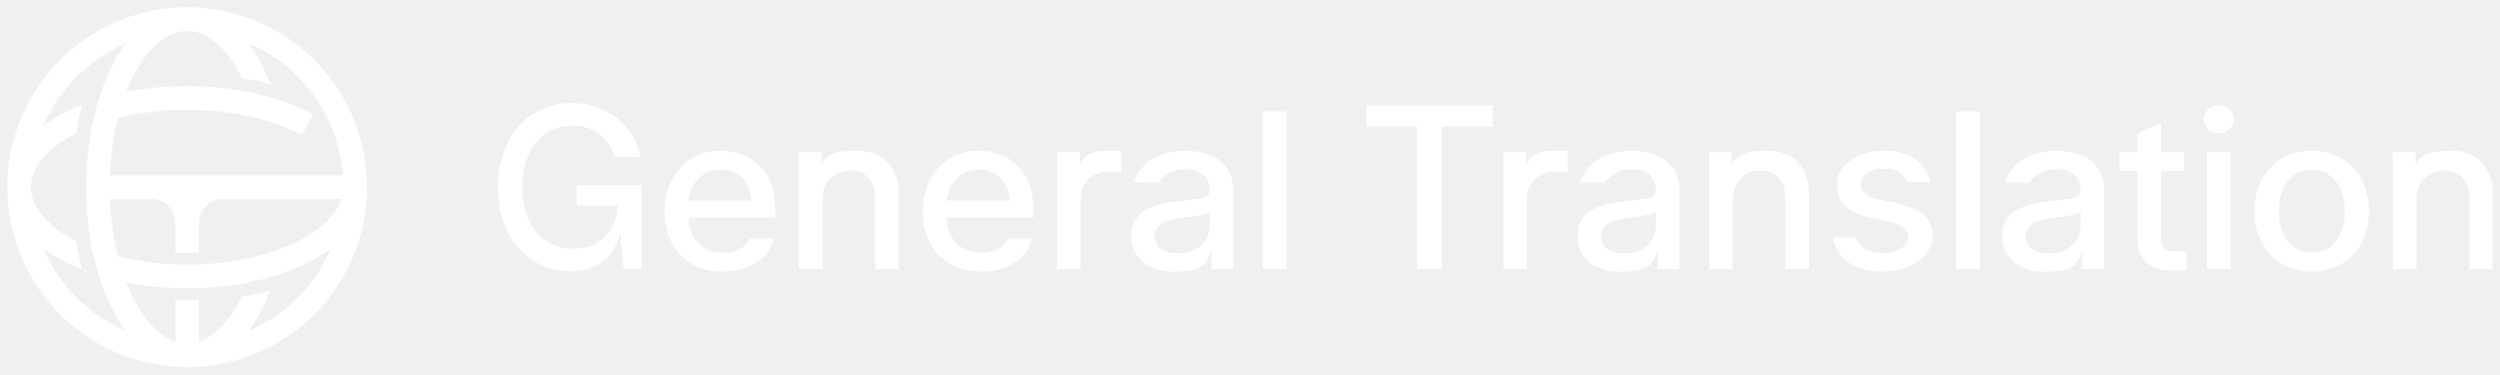
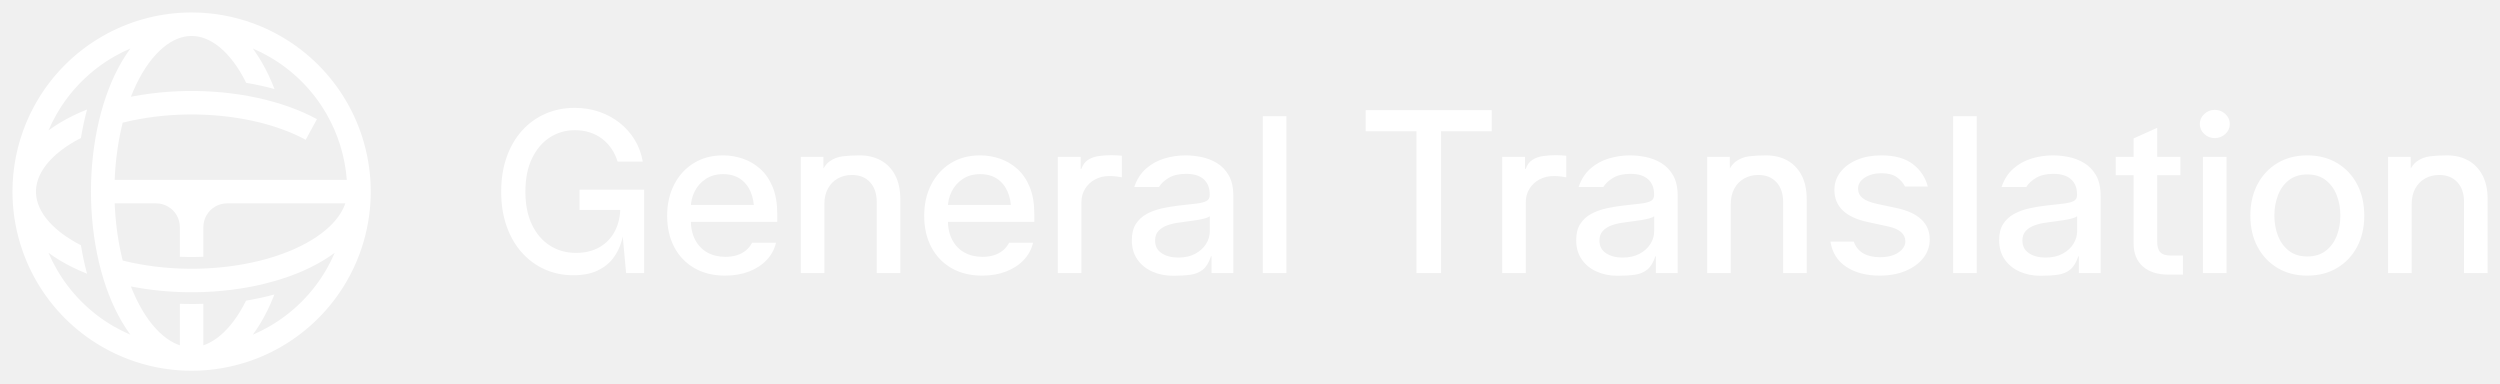
- <svg xmlns="http://www.w3.org/2000/svg" viewBox="-4.4 -4.4 1527.963 228.8" width="1527.963" height="228.8" role="img" aria-label="General Translation">
+ <svg xmlns="http://www.w3.org/2000/svg" viewBox="-7.596 -7.596 1534.355 235.192" width="1534.355" height="235.192" role="img" aria-label="General Translation">
  <path fill="#ffffff" fill-rule="nonzero" transform="translate(-25.7108 -25.7108) scale(1.060241)" d="M225.36 163.71C223.32 169.27 220.79 174.68 217.81 179.85C208.71 195.61 195.61 208.71 179.85 217.81C178.13 218.8 176.38 219.75 174.6 220.64C170.68 222.61 166.64 224.33 162.51 225.79C153.6 228.93 144.27 230.85 134.8 231.48C134.52 231.5 134.24 231.51 133.96 231.53C133.18 231.57 132.4 231.61 131.62 231.64C130.42 231.68 129.21 231.7 128 231.7C126.72 231.7 125.44 231.68 124.17 231.63C123.4 231.6 122.63 231.56 121.86 231.52C121.64 231.5 121.42 231.49 121.2 231.48C111.3 230.83 101.57 228.76 92.29 225.36C86.79 223.34 81.44 220.85 76.32 217.91C76.26 217.87 76.21 217.84 76.15 217.81C60.39 208.71 47.29 195.61 38.19 179.85C37.06 177.88 35.99 175.88 34.98 173.84C33.15 170.13 31.55 166.31 30.18 162.42C26.68 152.47 24.7 142.01 24.36 131.41C24.32 130.27 24.3 129.14 24.3 128C24.3 114.26 27.03 100.8 32.18 88.34C33.43 85.33 34.81 82.39 36.34 79.51C36.93 78.38 37.55 77.26 38.19 76.15C47.29 60.39 60.39 47.29 76.15 38.19C91.05 29.59 107.85 24.84 125.02 24.34C126.01 24.31 127 24.3 128 24.3C129.68 24.3 131.36 24.34 133.03 24.42C145.02 25 156.73 27.66 167.66 32.18C171.79 33.89 175.82 35.87 179.71 38.11C179.76 38.14 179.8 38.17 179.85 38.19C195.61 47.29 208.71 60.39 217.81 76.15C218.8 77.87 219.75 79.62 220.64 81.4C222.61 85.31 224.33 89.35 225.79 93.49C228.93 102.4 230.85 111.73 231.48 121.2C231.49 121.42 231.5 121.64 231.52 121.86C231.56 122.63 231.6 123.4 231.63 124.17C231.68 125.44 231.7 126.72 231.7 128C231.7 129.01 231.69 130.03 231.66 131.04C231.65 131.23 231.64 131.43 231.64 131.62C231.61 132.4 231.57 133.18 231.53 133.96C231.51 134.24 231.5 134.52 231.48 134.8C230.83 144.7 228.76 154.43 225.36 163.71ZM83.61 118.25C83.56 119.23 83.51 120.22 83.47 121.2L217.84 121.2C216.83 107.75 212.8 94.68 206.03 82.95C198.12 69.25 186.75 57.88 173.05 49.97C169.93 48.17 166.71 46.56 163.41 45.15C163.78 45.64 164.14 46.14 164.5 46.65C165.24 47.71 165.97 48.79 166.68 49.9C167.39 51.02 168.08 52.16 168.75 53.33C169.43 54.5 170.09 55.7 170.73 56.92C171.37 58.15 171.99 59.4 172.59 60.67C173.19 61.95 173.78 63.25 174.34 64.58C174.91 65.9 175.46 67.25 175.99 68.62C174.66 68.26 173.33 67.92 171.98 67.59C170.63 67.25 169.27 66.94 167.91 66.64C166.54 66.34 165.16 66.06 163.78 65.79C162.39 65.52 161 65.27 159.59 65.04C159.03 63.9 158.46 62.8 157.88 61.73C157.29 60.66 156.69 59.63 156.09 58.62C155.48 57.62 154.86 56.65 154.23 55.71C153.6 54.78 152.96 53.88 152.31 53.01C151.66 52.15 151 51.32 150.34 50.53C149.68 49.74 149.01 48.98 148.34 48.27C147.66 47.55 146.98 46.87 146.3 46.23C145.62 45.59 144.93 44.99 144.24 44.42C143.56 43.86 142.87 43.33 142.18 42.85C141.49 42.36 140.8 41.91 140.11 41.5C139.43 41.09 138.74 40.71 138.06 40.37C137.37 40.04 136.69 39.73 136.01 39.47C135.34 39.2 134.66 38.97 133.99 38.78C133.32 38.58 132.65 38.42 131.98 38.29C131.32 38.16 130.65 38.06 129.99 38C129.32 37.93 128.66 37.9 128 37.9C127.32 37.9 126.65 37.93 125.97 38C125.3 38.07 124.62 38.17 123.94 38.3C123.26 38.44 122.58 38.6 121.89 38.81C121.21 39.01 120.52 39.25 119.83 39.53C119.14 39.81 118.44 40.12 117.74 40.47C117.05 40.83 116.35 41.21 115.65 41.64C114.95 42.07 114.24 42.54 113.54 43.05C112.84 43.56 112.14 44.1 111.44 44.69C110.74 45.28 110.04 45.9 109.35 46.57C108.65 47.24 107.96 47.94 107.28 48.69C106.59 49.43 105.91 50.22 105.24 51.04C104.56 51.86 103.9 52.72 103.24 53.62C102.59 54.52 101.94 55.45 101.3 56.42C100.66 57.4 100.04 58.4 99.42 59.44C98.81 60.49 98.21 61.56 97.62 62.67C97.03 63.78 96.45 64.92 95.89 66.1C95.33 67.27 94.79 68.47 94.25 69.71C93.78 70.82 93.31 71.95 92.86 73.1C93.44 72.99 94.03 72.88 94.61 72.77C96.25 72.46 97.9 72.18 99.57 71.92C101.23 71.66 102.91 71.42 104.59 71.21C106.28 70.99 107.97 70.8 109.67 70.64C111.37 70.47 113.08 70.32 114.8 70.2C116.51 70.08 118.23 69.99 119.96 69.91C121.68 69.84 123.4 69.79 125.13 69.76C126.86 69.74 128.59 69.73 130.32 69.75C132.05 69.78 133.77 69.82 135.5 69.89C137.22 69.96 138.94 70.05 140.66 70.17C142.37 70.28 144.08 70.42 145.79 70.58C147.49 70.75 149.19 70.93 150.87 71.14C152.56 71.35 154.24 71.58 155.9 71.84C157.57 72.09 159.22 72.37 160.87 72.67C162.51 72.97 164.13 73.3 165.75 73.64C167.36 73.99 168.96 74.36 170.54 74.75C172.12 75.14 173.68 75.55 175.22 75.99C176.76 76.42 178.29 76.88 179.79 77.35C181.29 77.83 182.78 78.33 184.24 78.85C185.7 79.37 187.13 79.91 188.54 80.47C189.96 81.03 191.34 81.61 192.71 82.21C194.07 82.82 195.4 83.44 196.71 84.08C198.02 84.72 199.3 85.38 200.55 86.06L194.05 98.01C192.98 97.43 191.88 96.86 190.75 96.3C189.62 95.75 188.45 95.2 187.26 94.68C186.07 94.15 184.85 93.64 183.6 93.14C182.35 92.64 181.08 92.16 179.78 91.7C178.48 91.24 177.16 90.79 175.81 90.36C174.47 89.93 173.1 89.52 171.71 89.13C170.32 88.73 168.9 88.36 167.48 88C166.04 87.64 164.6 87.31 163.13 86.99C161.66 86.67 160.18 86.38 158.69 86.1C157.19 85.82 155.68 85.57 154.15 85.33C152.63 85.09 151.09 84.88 149.55 84.68C148 84.49 146.44 84.31 144.88 84.16C143.31 84 141.74 83.87 140.16 83.76C138.58 83.65 137 83.56 135.41 83.5C133.82 83.43 132.23 83.38 130.64 83.36C129.05 83.34 127.45 83.33 125.86 83.35C124.27 83.37 122.68 83.41 121.09 83.48C119.5 83.54 117.91 83.62 116.33 83.73C114.75 83.83 113.18 83.96 111.61 84.11C110.05 84.26 108.49 84.43 106.94 84.62C105.39 84.81 103.85 85.02 102.32 85.25C100.8 85.49 99.28 85.74 97.78 86.01C96.28 86.29 94.8 86.58 93.33 86.89C91.86 87.21 90.41 87.54 88.97 87.89C88.68 87.96 88.39 88.03 88.11 88.11C87.93 88.78 87.77 89.47 87.61 90.15C87.26 91.63 86.93 93.12 86.62 94.63C86.31 96.14 86.03 97.67 85.76 99.21C85.49 100.75 85.25 102.31 85.03 103.88C84.8 105.45 84.6 107.03 84.42 108.62C84.24 110.21 84.08 111.81 83.95 113.41C83.81 115.02 83.7 116.63 83.61 118.25ZM82.95 206.03C86.07 207.83 89.29 209.44 92.59 210.85C92.48 210.7 92.37 210.55 92.26 210.41C91.47 209.32 90.69 208.19 89.93 207.04C89.17 205.88 88.43 204.69 87.71 203.46C86.99 202.24 86.29 200.99 85.61 199.71C84.93 198.43 84.26 197.11 83.62 195.77C82.98 194.43 82.36 193.06 81.76 191.67C81.16 190.27 80.58 188.85 80.02 187.4C79.47 185.96 78.93 184.49 78.41 182.99C77.9 181.5 77.4 179.98 76.93 178.44C76.46 176.9 76.01 175.35 75.58 173.77C75.16 172.19 74.75 170.59 74.37 168.98C73.99 167.36 73.63 165.73 73.29 164.08C72.96 162.44 72.65 160.77 72.36 159.1C72.07 157.43 71.8 155.74 71.56 154.04C71.32 152.34 71.1 150.63 70.91 148.91C70.71 147.19 70.54 145.46 70.4 143.73C70.25 141.99 70.13 140.25 70.03 138.51C69.93 136.76 69.86 135.01 69.81 133.26C69.76 131.51 69.74 129.75 69.74 128C69.74 126.25 69.76 124.49 69.81 122.74Q69.89 120.11 70.03 117.49C70.13 115.75 70.25 114.01 70.4 112.27C70.54 110.54 70.71 108.81 70.91 107.09C71.1 105.37 71.32 103.66 71.56 101.96C71.8 100.26 72.07 98.57 72.36 96.9C72.65 95.22 72.96 93.56 73.29 91.92C73.63 90.27 73.99 88.64 74.37 87.02C74.75 85.41 75.16 83.81 75.58 82.23C76.01 80.65 76.46 79.1 76.93 77.56C77.4 76.02 77.9 74.5 78.41 73.01C78.93 71.51 79.47 70.04 80.02 68.6C80.58 67.15 81.16 65.73 81.76 64.33C82.36 62.94 82.98 61.57 83.62 60.23C84.26 58.89 84.93 57.58 85.61 56.29C86.29 55.01 86.99 53.76 87.71 52.53C88.43 51.31 89.17 50.12 89.93 48.97C90.69 47.81 91.47 46.68 92.26 45.59C92.37 45.45 92.48 45.3 92.59 45.15C89.29 46.56 86.07 48.17 82.95 49.97C69.25 57.88 57.88 69.25 49.97 82.95C48.17 86.07 46.56 89.29 45.15 92.59C46.17 91.83 47.23 91.09 48.31 90.36C49.44 89.61 50.6 88.87 51.79 88.15C52.98 87.43 54.21 86.74 55.46 86.06C56.71 85.38 57.99 84.71 59.3 84.07C60.6 83.43 61.94 82.81 63.3 82.21C64.66 81.61 66.05 81.03 67.46 80.47C67.11 81.8 66.77 83.15 66.44 84.5C66.11 85.86 65.8 87.22 65.51 88.6C65.21 89.98 64.93 91.36 64.67 92.76C64.41 94.15 64.16 95.55 63.93 96.96C62.81 97.54 61.71 98.12 60.65 98.72C59.6 99.32 58.57 99.94 57.58 100.56C56.59 101.18 55.63 101.82 54.71 102.46C53.79 103.11 52.91 103.76 52.06 104.42C51.21 105.08 50.4 105.75 49.63 106.42C48.86 107.1 48.13 107.78 47.44 108.47C46.74 109.15 46.09 109.84 45.47 110.53C44.85 111.23 44.28 111.92 43.74 112.62C43.2 113.31 42.7 114.01 42.24 114.71C41.78 115.4 41.36 116.1 40.98 116.79C40.59 117.48 40.25 118.18 39.94 118.86C39.63 119.55 39.36 120.24 39.12 120.92C38.89 121.6 38.69 122.28 38.52 122.96C38.35 123.64 38.22 124.31 38.12 124.98C38.02 125.66 37.96 126.33 37.92 127C37.89 127.67 37.89 128.33 37.92 129C37.96 129.67 38.02 130.34 38.12 131.02C38.22 131.69 38.35 132.36 38.52 133.04C38.69 133.72 38.89 134.4 39.12 135.08C39.36 135.76 39.63 136.45 39.94 137.14C40.25 137.82 40.59 138.52 40.98 139.21C41.36 139.9 41.78 140.6 42.24 141.29C42.7 141.99 43.2 142.69 43.74 143.38C44.28 144.08 44.85 144.77 45.47 145.47C46.09 146.16 46.74 146.85 47.44 147.53C48.13 148.22 48.86 148.9 49.63 149.58C50.4 150.25 51.21 150.92 52.06 151.58C52.91 152.24 53.79 152.9 54.71 153.54C55.63 154.18 56.59 154.82 57.58 155.44C58.57 156.06 59.6 156.68 60.65 157.28C61.71 157.88 62.81 158.46 63.93 159.04C64.16 160.45 64.41 161.85 64.67 163.24C64.93 164.64 65.21 166.02 65.51 167.4C65.8 168.78 66.11 170.14 66.44 171.5C66.77 172.85 67.11 174.2 67.46 175.53C66.05 174.97 64.66 174.39 63.3 173.79C61.94 173.19 60.6 172.57 59.3 171.93C57.99 171.29 56.71 170.62 55.46 169.95C54.21 169.26 52.98 168.57 51.79 167.85C50.6 167.13 49.44 166.39 48.31 165.64C47.23 164.91 46.17 164.17 45.15 163.41C46.56 166.71 48.17 169.93 49.97 173.05C57.88 186.75 69.25 198.12 82.95 206.03ZM87.61 165.85C87.77 166.53 87.93 167.22 88.11 167.89C88.4 167.97 88.7 168.04 89 168.12C90.43 168.47 91.89 168.8 93.36 169.12C94.84 169.43 96.32 169.72 97.83 169.99C99.33 170.27 100.85 170.52 102.38 170.75C103.91 170.99 105.46 171.2 107.01 171.39C108.56 171.58 110.13 171.75 111.7 171.9C113.27 172.04 114.85 172.17 116.43 172.28C118.01 172.38 119.6 172.47 121.2 172.53C122.79 172.59 124.39 172.63 125.98 172.65C127.58 172.67 129.18 172.66 130.77 172.64C132.12 172.62 133.46 172.58 134.8 172.53C135.05 172.52 135.3 172.51 135.56 172.5C137.15 172.43 138.74 172.34 140.32 172.23C141.9 172.11 143.48 171.98 145.04 171.83C146.61 171.67 148.17 171.49 149.72 171.3C151.27 171.1 152.81 170.88 154.34 170.64C155.87 170.4 157.38 170.15 158.88 169.87C160.38 169.59 161.86 169.29 163.33 168.96C164.8 168.65 166.25 168.31 167.68 167.95C169.11 167.59 170.52 167.21 171.92 166.82C173.31 166.42 174.68 166 176.03 165.57C177.37 165.14 178.7 164.69 180 164.22C181.3 163.76 182.57 163.27 183.82 162.77C185.06 162.27 186.28 161.76 187.48 161.23C188.67 160.7 189.83 160.15 190.96 159.59C192.09 159.04 193.2 158.46 194.27 157.88C195.34 157.29 196.37 156.69 197.38 156.09C198.38 155.48 199.35 154.86 200.29 154.23C201.22 153.6 202.12 152.96 202.99 152.31C203.85 151.66 204.68 151.01 205.47 150.34C206.26 149.68 207.02 149.01 207.73 148.34C208.45 147.66 209.13 146.98 209.77 146.3C210.41 145.62 211.01 144.93 211.57 144.24C212.14 143.56 212.66 142.87 213.15 142.18C213.64 141.49 214.09 140.8 214.5 140.11C214.91 139.43 215.29 138.74 215.63 138.06C215.96 137.37 216.26 136.69 216.53 136.01C216.69 135.61 216.84 135.2 216.97 134.8L148.57 134.8C146.15 134.8 143.78 135.44 141.69 136.65C139.59 137.85 137.85 139.59 136.65 141.69C135.44 143.78 134.8 146.15 134.8 148.57L134.8 165.72Q132.74 165.81 130.67 165.84Q128.36 165.88 126.06 165.85Q123.76 165.82 121.46 165.73Q121.33 165.73 121.2 165.72L121.2 148.57C121.2 146.15 120.56 143.78 119.36 141.69C118.15 139.59 116.41 137.85 114.31 136.65C112.22 135.44 109.85 134.8 107.43 134.8L83.47 134.8C83.51 135.78 83.56 136.77 83.61 137.75C83.7 139.37 83.81 140.98 83.95 142.59C84.08 144.2 84.24 145.79 84.42 147.38C84.6 148.97 84.8 150.55 85.03 152.12C85.25 153.69 85.49 155.25 85.76 156.79C86.03 158.33 86.31 159.86 86.62 161.37C86.93 162.88 87.26 164.37 87.61 165.85ZM165.49 207.9C164.81 208.91 164.12 209.89 163.41 210.85C166.71 209.44 169.93 207.83 173.05 206.03C186.75 198.12 198.12 186.75 206.03 173.05C207.83 169.93 209.44 166.71 210.85 163.41C209.83 164.17 208.78 164.91 207.69 165.63C206.57 166.39 205.41 167.13 204.21 167.84C203.02 168.56 201.8 169.26 200.55 169.94C199.3 170.62 198.02 171.28 196.71 171.92C195.4 172.56 194.07 173.18 192.71 173.79C191.35 174.39 189.96 174.97 188.55 175.53C187.13 176.09 185.7 176.63 184.24 177.15C182.78 177.67 181.3 178.17 179.79 178.65C179.5 178.74 179.21 178.83 178.92 178.92C177.7 179.3 176.47 179.66 175.22 180.01C173.68 180.45 172.12 180.86 170.54 181.25C168.96 181.64 167.36 182.01 165.75 182.36C164.88 182.54 164.01 182.72 163.14 182.9C162.38 183.04 161.63 183.19 160.87 183.33C159.23 183.63 157.57 183.91 155.9 184.16C154.24 184.42 152.56 184.65 150.88 184.86C149.19 185.07 147.49 185.26 145.79 185.42C144.09 185.58 142.38 185.72 140.66 185.84C138.94 185.95 137.22 186.04 135.5 186.11C135.27 186.12 135.03 186.13 134.8 186.14C133.31 186.19 131.81 186.23 130.32 186.25C128.59 186.27 126.86 186.26 125.13 186.24C123.82 186.22 122.51 186.19 121.2 186.14C120.79 186.12 120.37 186.11 119.96 186.09C118.23 186.01 116.51 185.92 114.8 185.8C113.08 185.68 111.38 185.53 109.67 185.37C107.97 185.2 106.28 185.01 104.59 184.79C102.91 184.58 101.23 184.34 99.57 184.08C97.9 183.82 96.25 183.54 94.61 183.23C94.03 183.12 93.44 183.01 92.86 182.9C93.31 184.05 93.78 185.18 94.25 186.29C94.79 187.53 95.33 188.73 95.89 189.9C96.45 191.08 97.03 192.22 97.62 193.33C98.21 194.44 98.81 195.51 99.42 196.56C100.04 197.6 100.66 198.6 101.3 199.58C101.94 200.55 102.59 201.48 103.24 202.38C103.9 203.28 104.56 204.14 105.24 204.96C105.91 205.79 106.59 206.57 107.28 207.31C107.96 208.06 108.65 208.76 109.35 209.43C110.04 210.1 110.74 210.73 111.44 211.31C112.14 211.9 112.84 212.45 113.54 212.95C114.24 213.46 114.95 213.93 115.65 214.36C116.35 214.79 117.05 215.18 117.74 215.53C118.44 215.88 119.14 216.19 119.83 216.47C120.29 216.65 120.74 216.82 121.2 216.97L121.2 192.94Q123.11 193.01 125.03 193.04Q127.72 193.08 130.4 193.05Q132.6 193.02 134.8 192.94L134.8 216.97C135.23 216.83 135.65 216.68 136.08 216.51C136.76 216.24 137.45 215.93 138.14 215.59C138.83 215.24 139.52 214.86 140.21 214.44C140.9 214.02 141.6 213.57 142.29 213.07C142.99 212.58 143.68 212.04 144.37 211.47C145.07 210.9 145.76 210.28 146.44 209.63C147.13 208.98 147.82 208.29 148.49 207.56C149.17 206.84 149.85 206.07 150.51 205.26C151.18 204.46 151.84 203.62 152.49 202.74C153.14 201.86 153.79 200.95 154.42 200C155.05 199.05 155.68 198.06 156.29 197.04C156.9 196.02 157.5 194.97 158.08 193.89C158.67 192.8 159.24 191.68 159.8 190.53C160.178 189.754 160.551 188.969 160.917 188.169C160.551 188.969 160.178 189.754 159.8 190.53C159.702 190.73 159.605 190.93 159.506 191.128Q160.87 190.9 162.21 190.66Q164.79 190.18 167.31 189.64Q169.85 189.1 172.33 188.48Q174.14 188.04 175.921 187.55C176.295 186.589 176.657 185.617 177.01 184.64C177.53 183.19 178.03 181.72 178.51 180.23C178.587 179.989 178.658 179.759 178.729 179.53C178.657 179.762 178.585 179.995 178.51 180.23C178.03 181.72 177.53 183.19 177.01 184.64C176.49 186.08 175.95 187.51 175.38 188.91C174.82 190.31 174.24 191.69 173.64 193.04C173.04 194.39 172.41 195.72 171.77 197.01C171.13 198.31 170.47 199.58 169.79 200.82C169.11 202.06 168.42 203.27 167.7 204.45C166.98 205.63 166.25 206.79 165.49 207.9Z" />
  <path fill="#ffffff" transform="translate(293.2866 160) scale(0.06993007)" d="M728.96 19Q593.96 19 478.74 -32.42Q363.52 -83.84 277.56 -179.84Q191.6 -275.84 143.8 -411.26Q96 -546.68 96 -713.68Q96 -882.8 144.36 -1018.96Q192.72 -1155.12 280.06 -1251.38Q367.4 -1347.64 485.24 -1398.82Q603.08 -1450 740.2 -1450Q855.28 -1450 955.96 -1415.6Q1056.64 -1381.2 1136.18 -1318.14Q1215.72 -1255.08 1268.22 -1168.86Q1320.72 -1082.64 1338.6 -978.16H1117.96Q1098.04 -1042.04 1063.26 -1092.8Q1028.48 -1143.56 980.92 -1179.44Q933.36 -1215.32 873.44 -1234.64Q813.52 -1253.96 742.32 -1253.96Q621.64 -1253.96 523.58 -1190.92Q425.52 -1127.88 367.02 -1007.46Q308.52 -887.04 308.52 -714.64Q308.52 -543.6 366.78 -423.44Q425.04 -303.28 525.36 -240.16Q625.68 -177.04 752.52 -177.04Q871.32 -177.04 958.8 -226.98Q1046.28 -276.92 1094.16 -368.44Q1142.04 -459.96 1142.04 -585.44H1177.4V-457.08Q1177.4 -369.48 1154.32 -285.04Q1131.24 -200.6 1079.56 -131.78Q1027.88 -62.96 941.82 -21.98Q855.76 19 728.96 19ZM1192.36 0 1159.96 -352.4V-553.92H783.44V-731.8H1350.56V0ZM2061.6 22.36Q1905.88 22.36 1791.62 -43.66Q1677.36 -109.68 1614.98 -228.1Q1552.6 -346.52 1552.6 -502.8Q1552.6 -657.12 1614.22 -776.88Q1675.84 -896.64 1786 -964.82Q1896.16 -1033 2043.2 -1033Q2132.12 -1033 2217.1 -1004.06Q2302.08 -975.12 2370.4 -913.76Q2438.72 -852.4 2478.82 -754.98Q2518.92 -657.56 2518.92 -520.76V-449.36H1669.76V-598.28H2413.68L2315.84 -548.72Q2315.84 -642.48 2284.66 -714.46Q2253.48 -786.44 2192.96 -827.34Q2132.44 -868.24 2043.84 -868.24Q1955.4 -868.24 1891.86 -826.42Q1828.32 -784.6 1794.2 -716.9Q1760.08 -649.2 1760.08 -570.56V-469.92Q1760.08 -365.12 1798.62 -291.72Q1837.16 -218.32 1905.8 -180.36Q1974.44 -142.4 2063.72 -142.4Q2117.56 -142.4 2162.86 -156.2Q2208.16 -170 2242.26 -197.52Q2276.36 -225.04 2298.08 -266.2H2508.24Q2487.92 -180.8 2427.06 -115.78Q2366.2 -50.76 2272.56 -14.2Q2178.92 22.36 2061.6 22.36ZM2932.44 -604.92V0H2725.36V-1020H2923.72L2925 -857.56H2896.64Q2927.52 -942.96 2977.9 -979.94Q3028.28 -1016.92 3095.02 -1024.96Q3161.76 -1033 3241.8 -1033Q3347.6 -1033 3428.08 -988.88Q3508.56 -944.76 3553.8 -858.6Q3599.04 -772.44 3599.04 -648.16V0H3391.96V-624.24Q3391.96 -733.68 3333.38 -797.34Q3274.8 -861 3174.04 -861Q3105.68 -861 3050.92 -830.58Q2996.16 -800.16 2964.3 -742.66Q2932.44 -685.16 2932.44 -604.92ZM4317.6 22.36Q4161.88 22.36 4047.62 -43.66Q3933.36 -109.68 3870.98 -228.1Q3808.6 -346.52 3808.6 -502.8Q3808.6 -657.12 3870.22 -776.88Q3931.84 -896.64 4042 -964.82Q4152.16 -1033 4299.2 -1033Q4388.12 -1033 4473.1 -1004.06Q4558.08 -975.12 4626.4 -913.76Q4694.72 -852.4 4734.82 -754.98Q4774.92 -657.56 4774.92 -520.76V-449.36H3925.76V-598.28H4669.68L4571.84 -548.72Q4571.84 -642.48 4540.66 -714.46Q4509.48 -786.44 4448.96 -827.34Q4388.44 -868.24 4299.84 -868.24Q4211.4 -868.24 4147.86 -826.42Q4084.32 -784.6 4050.2 -716.9Q4016.08 -649.2 4016.08 -570.56V-469.92Q4016.08 -365.12 4054.62 -291.72Q4093.16 -218.32 4161.8 -180.36Q4230.44 -142.4 4319.72 -142.4Q4373.56 -142.4 4418.86 -156.2Q4464.16 -170 4498.26 -197.52Q4532.36 -225.04 4554.08 -266.2H4764.24Q4743.92 -180.8 4683.06 -115.78Q4622.2 -50.76 4528.56 -14.2Q4434.92 22.36 4317.6 22.36ZM4981.36 0V-1020H5181.64V-914H5187.68Q5206.68 -968.04 5246.72 -993.68Q5286.76 -1019.32 5340.56 -1027Q5394.36 -1034.68 5454.4 -1034.68Q5473.52 -1034.68 5499.78 -1033.2Q5526.04 -1031.72 5543.64 -1029.76V-840.4Q5529.96 -843.52 5498.62 -847.6Q5467.28 -851.68 5434.08 -851.68Q5364.28 -851.68 5308.42 -821.8Q5252.56 -791.92 5220.5 -739.52Q5188.44 -687.12 5188.44 -620.88V0ZM5993.36 23.72Q5893.04 23.72 5810.68 -12.98Q5728.32 -49.68 5679.62 -119.54Q5630.92 -189.4 5630.92 -288.56Q5630.92 -375.92 5666.38 -431.14Q5701.84 -486.36 5761.64 -518.9Q5821.44 -551.44 5895.04 -567.74Q5968.64 -584.04 6044.08 -592.56Q6139.12 -602.6 6198.58 -610Q6258.04 -617.4 6286.32 -632.8Q6314.6 -648.2 6314.6 -684.92V-690.6Q6314.6 -775.64 6261.86 -823.26Q6209.12 -870.88 6107.24 -870.88Q6014.4 -870.88 5955.56 -836Q5896.72 -801.12 5869.28 -755.56H5652.2Q5685.88 -855.32 5755.8 -916.8Q5825.72 -978.28 5916.76 -1005.64Q6007.8 -1033 6103.84 -1033Q6167.6 -1033 6239.86 -1018.84Q6312.12 -1004.68 6376.44 -966.32Q6440.76 -927.96 6481.22 -858.14Q6521.68 -788.32 6521.68 -676.32V0H6330.4V-147.64H6325.76Q6299.44 -67 6254.9 -30.74Q6210.36 5.52 6145.1 14.62Q6079.84 23.72 5993.36 23.72ZM6038.56 -136.04Q6125.08 -136.04 6187.26 -169.5Q6249.44 -202.96 6282.34 -255.62Q6315.24 -308.28 6315.24 -366.88V-499.6Q6304.44 -488.56 6271.82 -479.78Q6239.2 -471 6197.52 -464.4Q6155.84 -457.8 6116.78 -452.96Q6077.72 -448.12 6053.88 -444.28Q5993.76 -437.28 5944.26 -419.76Q5894.76 -402.24 5864.88 -370.24Q5835 -338.24 5835 -285.36Q5835 -212.12 5892.96 -174.08Q5950.92 -136.04 6038.56 -136.04ZM6987.44 -1377V0H6780.36V-1377ZM7683.44 -1244.68V-1430H8789.36V-1244.68H8344.72V0H8128.92V-1244.68ZM8881.36 0V-1020H9081.64V-914H9087.68Q9106.68 -968.04 9146.72 -993.68Q9186.76 -1019.32 9240.56 -1027Q9294.36 -1034.68 9354.4 -1034.68Q9373.52 -1034.68 9399.78 -1033.2Q9426.04 -1031.72 9443.64 -1029.76V-840.4Q9429.96 -843.52 9398.62 -847.6Q9367.28 -851.68 9334.08 -851.68Q9264.28 -851.68 9208.42 -821.8Q9152.56 -791.92 9120.5 -739.52Q9088.44 -687.12 9088.44 -620.88V0ZM9893.36 23.72Q9793.04 23.72 9710.68 -12.98Q9628.32 -49.68 9579.62 -119.54Q9530.92 -189.4 9530.92 -288.56Q9530.92 -375.92 9566.38 -431.14Q9601.84 -486.36 9661.64 -518.9Q9721.44 -551.44 9795.04 -567.74Q9868.64 -584.04 9944.08 -592.56Q10039.12 -602.6 10098.58 -610Q10158.04 -617.4 10186.32 -632.8Q10214.6 -648.2 10214.6 -684.92V-690.6Q10214.6 -775.64 10161.86 -823.26Q10109.12 -870.88 10007.24 -870.88Q9914.4 -870.88 9855.56 -836Q9796.72 -801.12 9769.28 -755.56H9552.2Q9585.88 -855.32 9655.8 -916.8Q9725.72 -978.28 9816.76 -1005.64Q9907.8 -1033 10003.84 -1033Q10067.6 -1033 10139.86 -1018.84Q10212.12 -1004.68 10276.44 -966.32Q10340.76 -927.96 10381.22 -858.14Q10421.68 -788.32 10421.68 -676.32V0H10230.4V-147.64H10225.76Q10199.44 -67 10154.9 -30.74Q10110.36 5.52 10045.1 14.62Q9979.84 23.72 9893.36 23.72ZM9938.56 -136.04Q10025.08 -136.04 10087.26 -169.5Q10149.44 -202.96 10182.34 -255.62Q10215.24 -308.28 10215.24 -366.88V-499.6Q10204.44 -488.56 10171.82 -479.78Q10139.2 -471 10097.52 -464.4Q10055.84 -457.8 10016.78 -452.96Q9977.72 -448.12 9953.88 -444.28Q9893.76 -437.28 9844.26 -419.76Q9794.76 -402.24 9764.88 -370.24Q9735 -338.24 9735 -285.36Q9735 -212.12 9792.96 -174.08Q9850.92 -136.04 9938.56 -136.04ZM10887.44 -604.92V0H10680.36V-1020H10878.72L10880 -857.56H10851.64Q10882.52 -942.96 10932.9 -979.94Q10983.28 -1016.92 11050.02 -1024.96Q11116.76 -1033 11196.8 -1033Q11302.6 -1033 11383.08 -988.88Q11463.56 -944.76 11508.8 -858.6Q11554.04 -772.44 11554.04 -648.16V0H11346.96V-624.24Q11346.96 -733.68 11288.38 -797.34Q11229.8 -861 11129.04 -861Q11060.68 -861 11005.92 -830.58Q10951.16 -800.16 10919.3 -742.66Q10887.44 -685.16 10887.44 -604.92ZM12194.76 22.36Q12017.8 22.36 11901.18 -54.84Q11784.56 -132.04 11762.36 -276.24H11966.88Q11991.92 -206.4 12050.72 -172.84Q12109.52 -139.28 12195.8 -139.28Q12298 -139.28 12358.82 -180.48Q12419.64 -221.68 12419.64 -278.88Q12419.64 -375.56 12269.24 -409.16L12089.48 -448.04Q11942.6 -479.4 11869.84 -550.36Q11797.08 -621.32 11797.08 -729.4Q11797.08 -818.44 11850.44 -887.06Q11903.8 -955.68 11996.74 -994.34Q12089.68 -1033 12207.92 -1033Q12386.44 -1033 12486.08 -955.98Q12585.72 -878.96 12616.84 -759.52H12416.88Q12393 -806.6 12344.84 -841.4Q12296.68 -876.2 12210.04 -876.2Q12123.24 -876.2 12063.96 -837.78Q12004.68 -799.36 12004.68 -741.32Q12004.68 -690.76 12044.08 -658.58Q12083.48 -626.4 12172.04 -607L12342 -571Q12488.88 -538.96 12561.22 -469.62Q12633.56 -400.28 12633.56 -295Q12633.56 -203.8 12577.08 -132.2Q12520.6 -60.6 12421.76 -19.12Q12322.92 22.36 12194.76 22.36ZM13046.44 -1377V0H12839.36V-1377ZM13605.36 23.72Q13505.04 23.72 13422.68 -12.98Q13340.32 -49.68 13291.62 -119.54Q13242.92 -189.4 13242.92 -288.56Q13242.92 -375.92 13278.38 -431.14Q13313.84 -486.36 13373.64 -518.9Q13433.44 -551.44 13507.04 -567.74Q13580.64 -584.04 13656.08 -592.56Q13751.12 -602.6 13810.58 -610Q13870.04 -617.4 13898.32 -632.8Q13926.6 -648.2 13926.6 -684.92V-690.6Q13926.6 -775.64 13873.86 -823.26Q13821.12 -870.88 13719.24 -870.88Q13626.4 -870.88 13567.56 -836Q13508.72 -801.12 13481.28 -755.56H13264.2Q13297.88 -855.32 13367.8 -916.8Q13437.72 -978.28 13528.76 -1005.64Q13619.8 -1033 13715.84 -1033Q13779.6 -1033 13851.86 -1018.84Q13924.12 -1004.68 13988.44 -966.32Q14052.76 -927.96 14093.22 -858.14Q14133.68 -788.32 14133.68 -676.32V0H13942.4V-147.64H13937.76Q13911.44 -67 13866.9 -30.74Q13822.36 5.52 13757.1 14.62Q13691.84 23.72 13605.36 23.72ZM13650.56 -136.04Q13737.08 -136.04 13799.26 -169.5Q13861.44 -202.96 13894.34 -255.62Q13927.24 -308.28 13927.24 -366.88V-499.6Q13916.44 -488.56 13883.82 -479.78Q13851.2 -471 13809.52 -464.4Q13767.84 -457.8 13728.78 -452.96Q13689.72 -448.12 13665.88 -444.28Q13605.76 -437.28 13556.26 -419.76Q13506.76 -402.24 13476.88 -370.24Q13447 -338.24 13447 -285.36Q13447 -212.12 13504.96 -174.08Q13562.92 -136.04 13650.56 -136.04ZM14833.64 -1020V-858.84H14266V-1020ZM14423 -1181.64 14630.07 -1275V-274.08Q14630.07 -211.84 14657.24 -182.9Q14684.4 -153.96 14748.44 -153.96Q14774.92 -153.96 14801.9 -153.96Q14828.88 -153.96 14856.2 -153.96V13.48Q14824.2 13.48 14792.2 13.48Q14760.2 13.48 14729.04 13.48Q14584.48 13.48 14503.74 -58.46Q14423 -130.4 14423 -258.72ZM15031.36 0V-1020H15238.44V0ZM15135.32 -1184.44Q15081.68 -1184.44 15042.9 -1220.86Q15004.12 -1257.27 15004.12 -1308.36Q15004.12 -1359.52 15042.93 -1395.98Q15081.75 -1432.44 15135.32 -1432.44Q15188.96 -1432.44 15228.16 -1395.98Q15267.36 -1359.51 15267.36 -1308.36Q15267.36 -1257.2 15228.16 -1220.82Q15188.96 -1184.44 15135.32 -1184.44ZM15947.32 22.36Q15798.68 22.36 15686.36 -44.64Q15574.04 -111.64 15510.82 -230.14Q15447.6 -348.64 15447.6 -503.64Q15447.6 -661 15510.82 -780Q15574.04 -899 15686.36 -966Q15798.68 -1033 15947.32 -1033Q16095.8 -1033 16208.46 -966Q16321.12 -899 16384.26 -780Q16447.4 -661 16447.4 -503.64Q16447.4 -348.64 16384.26 -230.14Q16321.12 -111.64 16208.46 -44.64Q16095.8 22.36 15947.32 22.36ZM15947.32 -145.8Q16045.04 -145.8 16109.6 -195.62Q16174.16 -245.44 16205.84 -327.22Q16237.52 -409 16237.52 -503.96Q16237.52 -600.6 16205.84 -682.64Q16174.16 -764.68 16109.6 -815.18Q16045.04 -865.68 15947.32 -865.68Q15850.12 -865.68 15785.98 -815.6Q15721.84 -765.52 15690.16 -683.06Q15658.48 -600.6 15658.48 -503.96Q15658.48 -409 15690.16 -327.22Q15721.84 -245.44 15785.98 -195.62Q15850.12 -145.8 15947.32 -145.8ZM16863.44 -604.92V0H16656.36V-1020H16854.72L16856 -857.56H16827.64Q16858.52 -942.96 16908.9 -979.94Q16959.28 -1016.92 17026.02 -1024.96Q17092.76 -1033 17172.8 -1033Q17278.6 -1033 17359.08 -988.88Q17439.56 -944.76 17484.8 -858.6Q17530.04 -772.44 17530.04 -648.16V0H17322.96V-624.24Q17322.96 -733.68 17264.38 -797.34Q17205.8 -861 17105.04 -861Q17036.68 -861 16981.92 -830.58Q16927.16 -800.16 16895.3 -742.66Q16863.44 -685.16 16863.44 -604.92Z" />
</svg>
